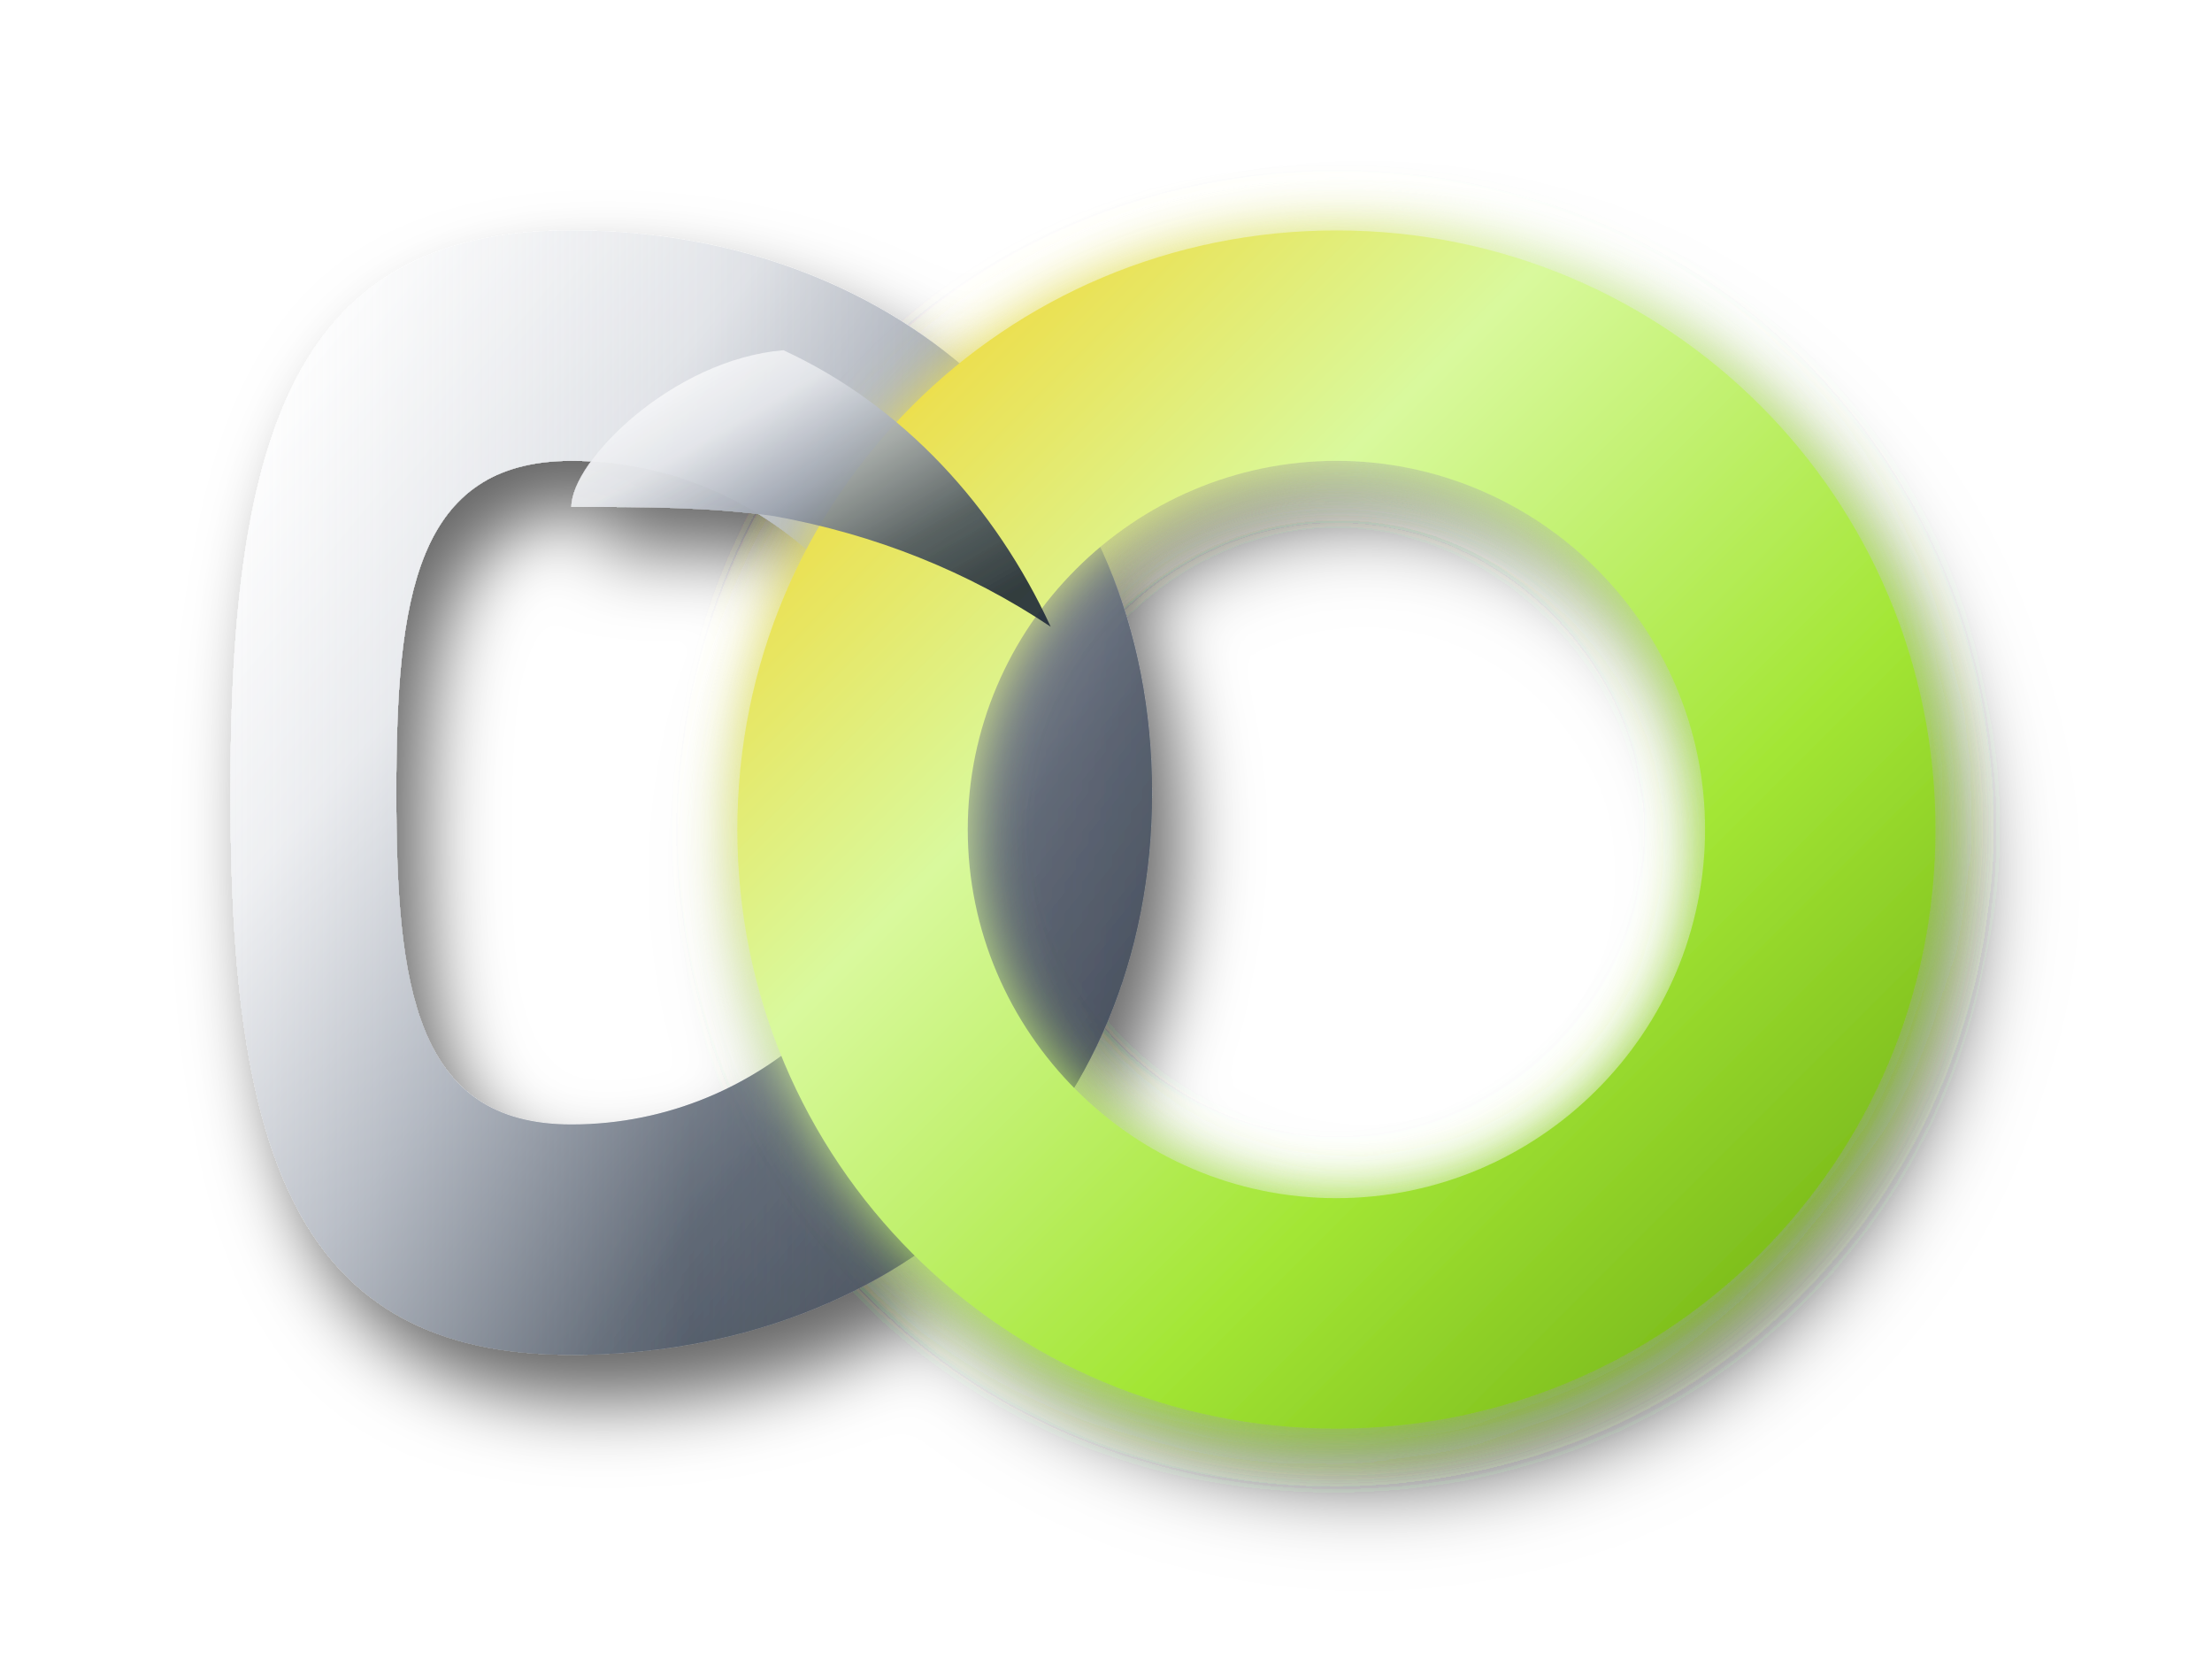
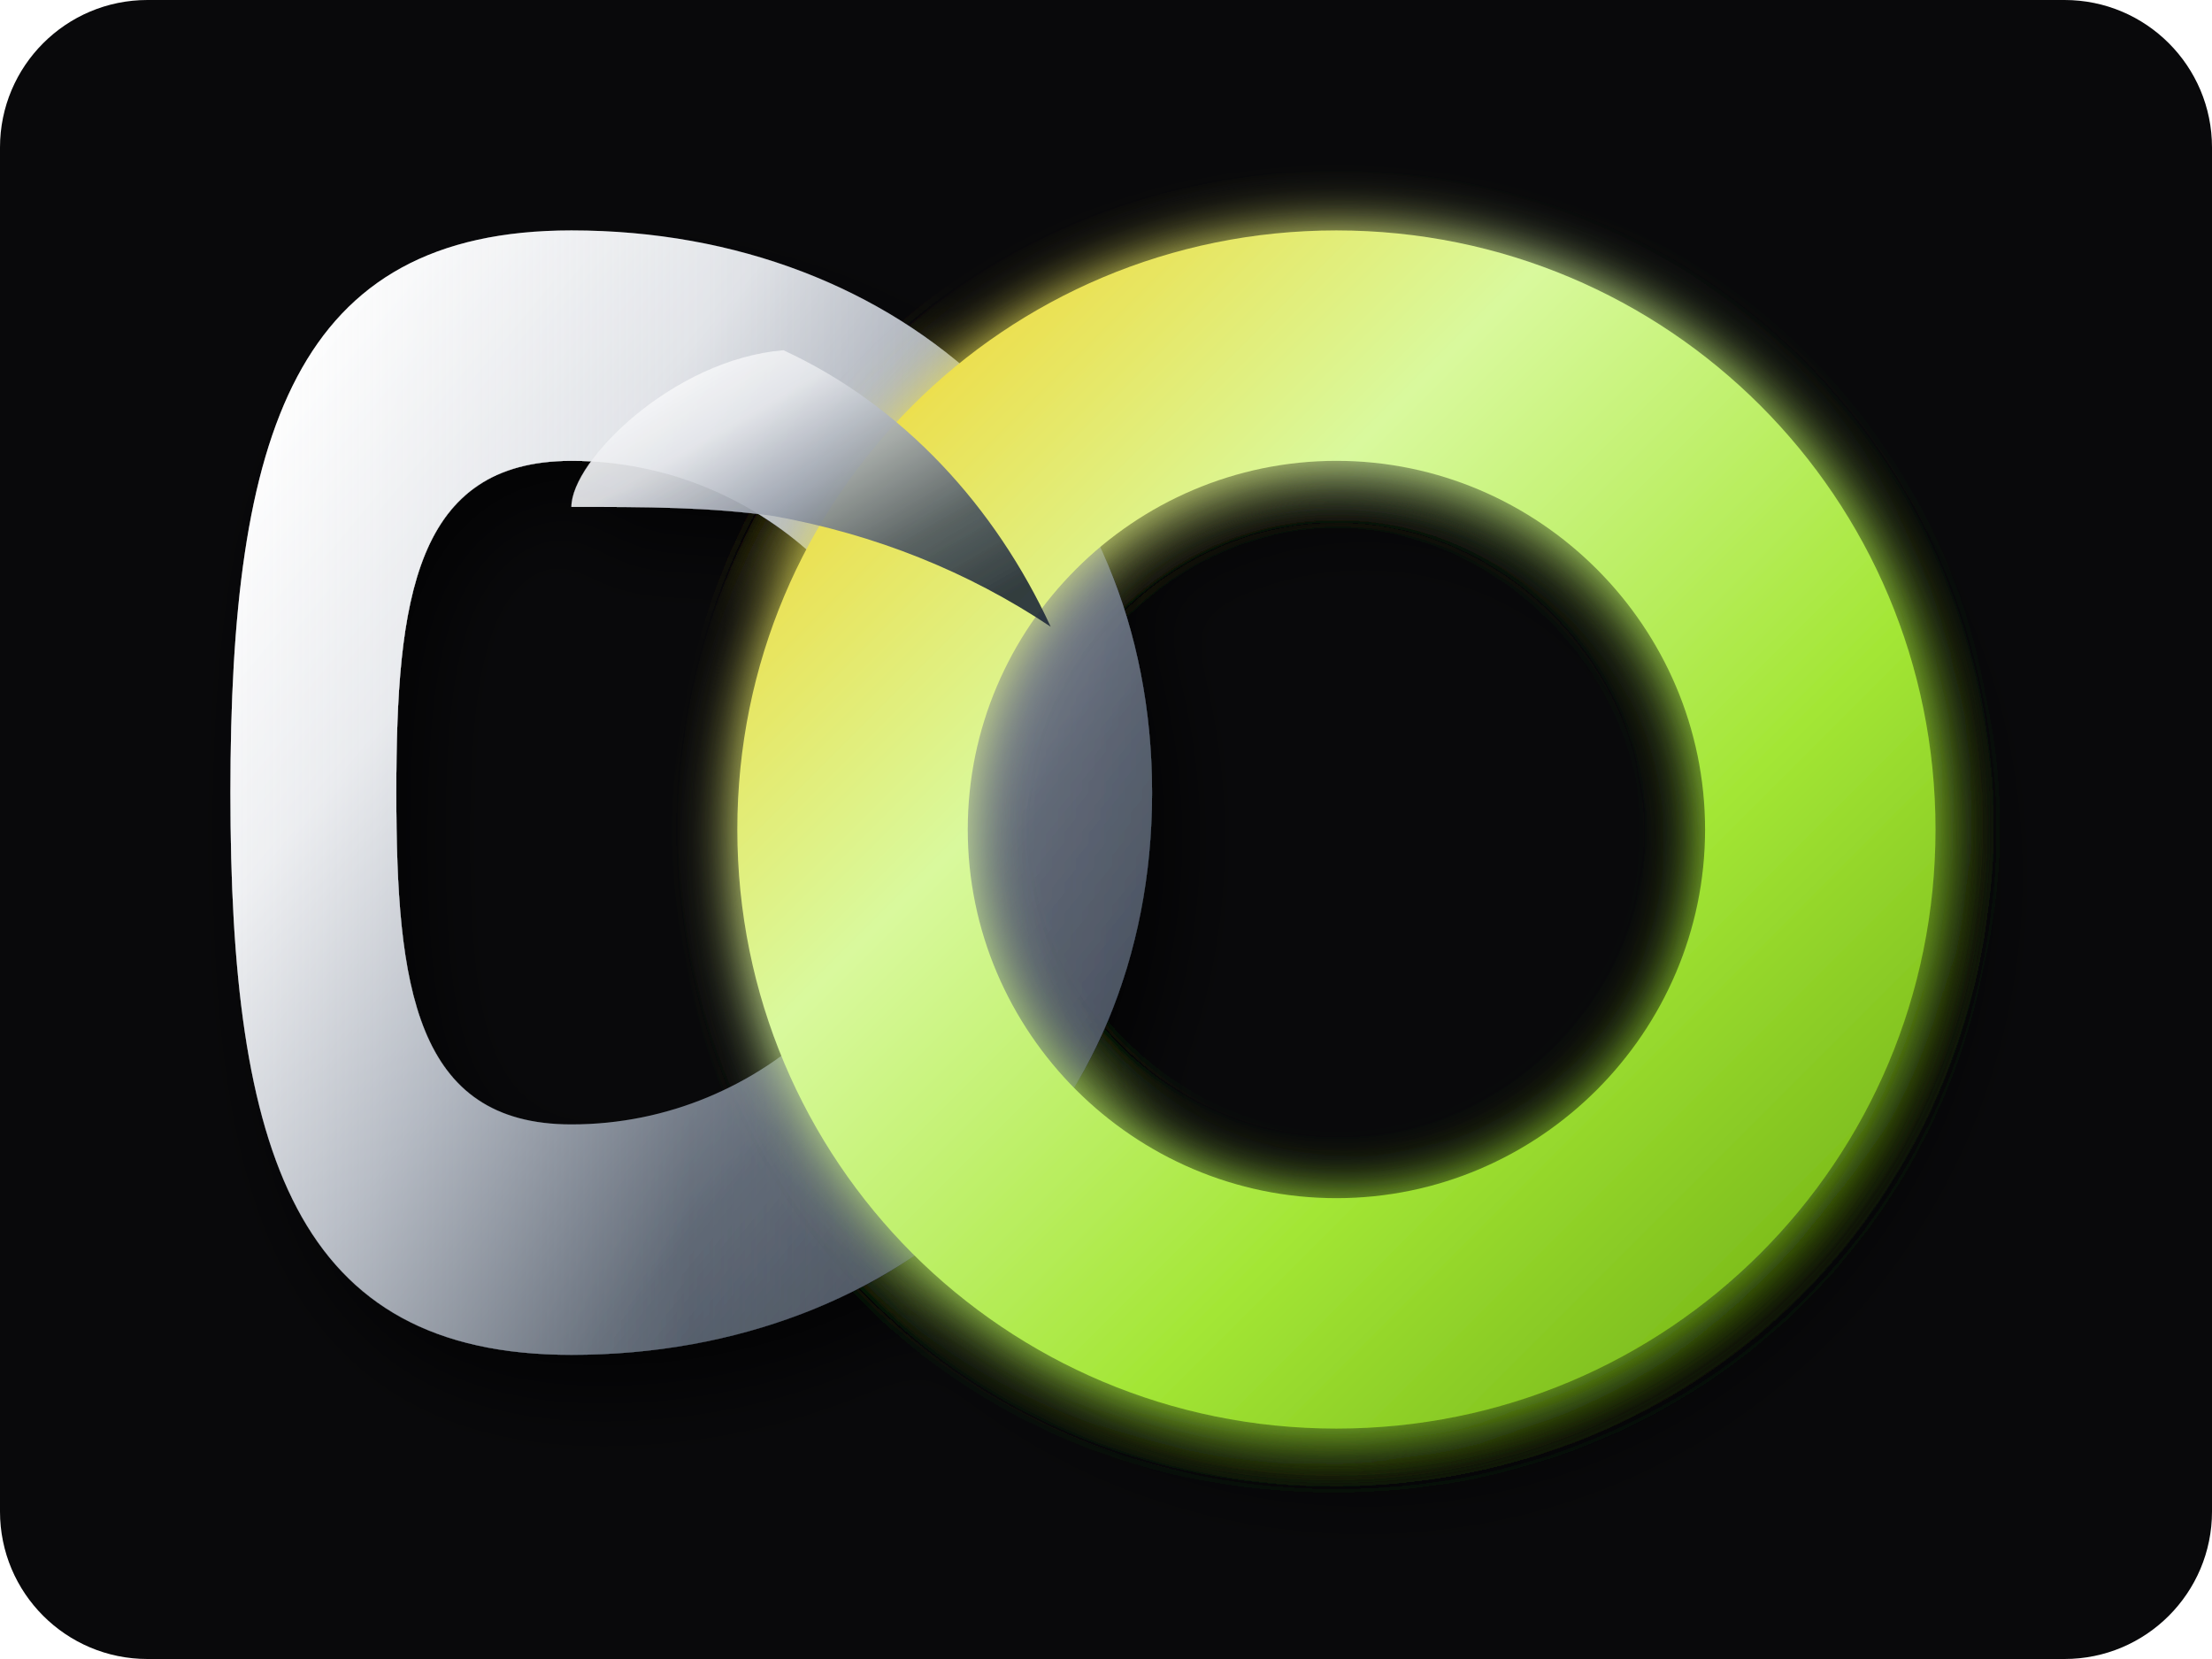
<svg xmlns="http://www.w3.org/2000/svg" viewBox="0 0 240 180" width="100%" height="100%" fill="none">
  <defs>
    <linearGradient id="silverBase" x1="10%" y1="10%" x2="90%" y2="90%">
      <stop offset="0%" stop-color="#FFFFFF" />
      <stop offset="25%" stop-color="#E5E7EB" />
      <stop offset="50%" stop-color="#9CA3AF" />
      <stop offset="75%" stop-color="#4B5563" />
      <stop offset="100%" stop-color="#1F2937" />
    </linearGradient>
    <linearGradient id="silverGloss" x1="0%" y1="0%" x2="100%" y2="0%">
      <stop offset="0%" stop-color="#FFFFFF" stop-opacity="0.8" />
      <stop offset="50%" stop-color="#D1D5DB" stop-opacity="0.3" />
      <stop offset="100%" stop-color="#6B7280" stop-opacity="0.9" />
    </linearGradient>
    <linearGradient id="neonLime" x1="0%" y1="0%" x2="100%" y2="100%">
      <stop offset="0%" stop-color="#FACC15" />
      <stop offset="35%" stop-color="#D9F99D" />
      <stop offset="65%" stop-color="#A3E635" />
      <stop offset="100%" stop-color="#65A30D" />
    </linearGradient>
    <filter id="limeGlow" x="-20%" y="-20%" width="140%" height="140%">
      <feGaussianBlur stdDeviation="3" result="blur" />
      <feComposite in="SourceGraphic" in2="blur" operator="over" />
    </filter>
    <filter id="shadow3d" x="-20%" y="-20%" width="150%" height="150%">
      <feDropShadow dx="3" dy="5" stdDeviation="4" flood-color="#000000" flood-opacity="0.6" />
    </filter>
  </defs>
+   <rect width="100%" height="100%" fill="#09090b" rx="16" />
  <g filter="url(#shadow3d)">
    <path d="M 62,25               C 98,25 125,50 125,86               C 125,122 98,147 62,147               C 32,147 25,125 25,86               C 25,47 32,25 62,25 Z              M 62,50              C 45,50 43,65 43,86              C 43,107 45,122 62,122              C 83,122 100,105 100,86              C 100,67 83,50 62,50 Z" fill="url(#silverBase)" fill-rule="evenodd" />
    <path d="M 62,25 C 98,25 125,50 125,86 C 125,122 98,147 62,147 C 32,147 25,125 25,86 C 25,47 32,25 62,25 Z M 62,50 C 45,50 43,65 43,86 C 43,107 45,122 62,122 C 83,122 100,105 100,86 C 100,67 83,50 62,50 Z" fill="url(#silverGloss)" fill-rule="evenodd" opacity="0.5" />
    <path d="M 145,25               C 181,25 210,54 210,90               C 210,126 181,155 145,155               C 109,155 80,126 80,90               C 80,54 109,25 145,25 Z              M 145,50              C 123,50 105,68 105,90              C 105,112 123,130 145,130              C 167,130 185,112 185,90              C 185,68 167,50 145,50 Z" fill="url(#neonLime)" fill-rule="evenodd" filter="url(#limeGlow)" />
    <path d="M 85,38               C 98,44 108,55 114,68               C 105,62 95,58 84,56              C 77,55 70,55 62,55              C 62,50 73,39 85,38 Z" fill="url(#silverBase)" opacity="0.9" />
  </g>
</svg>
